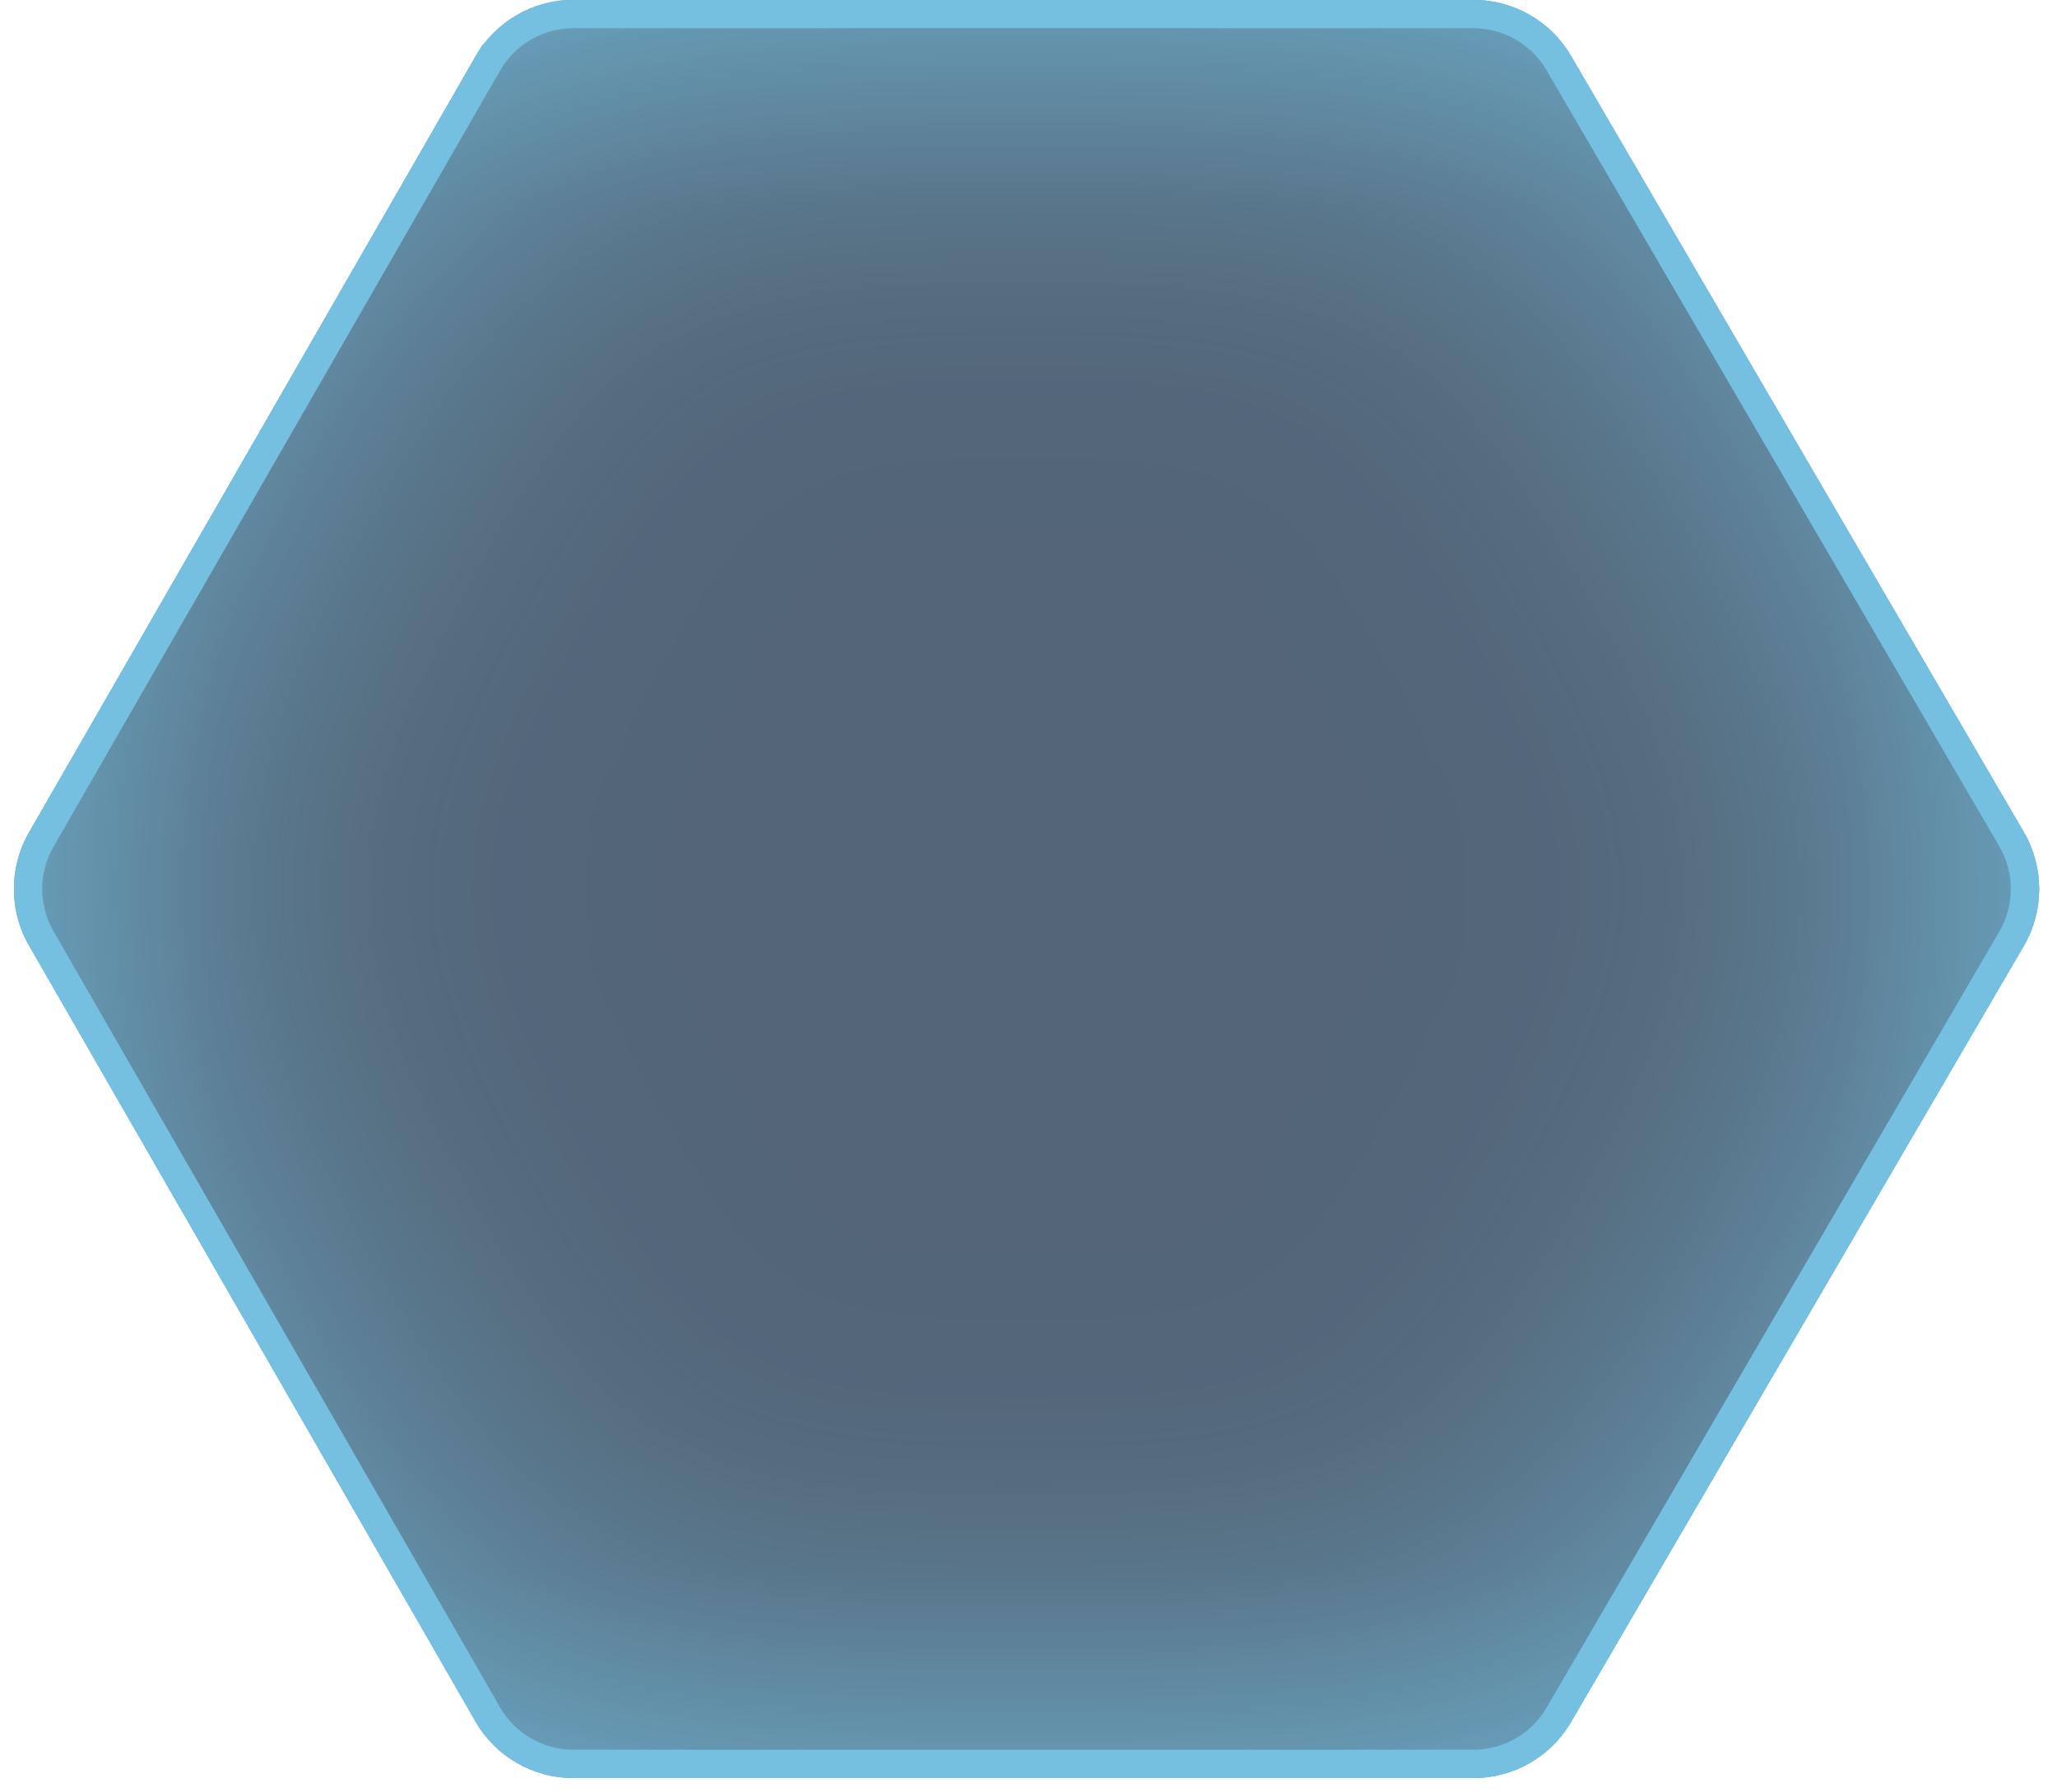
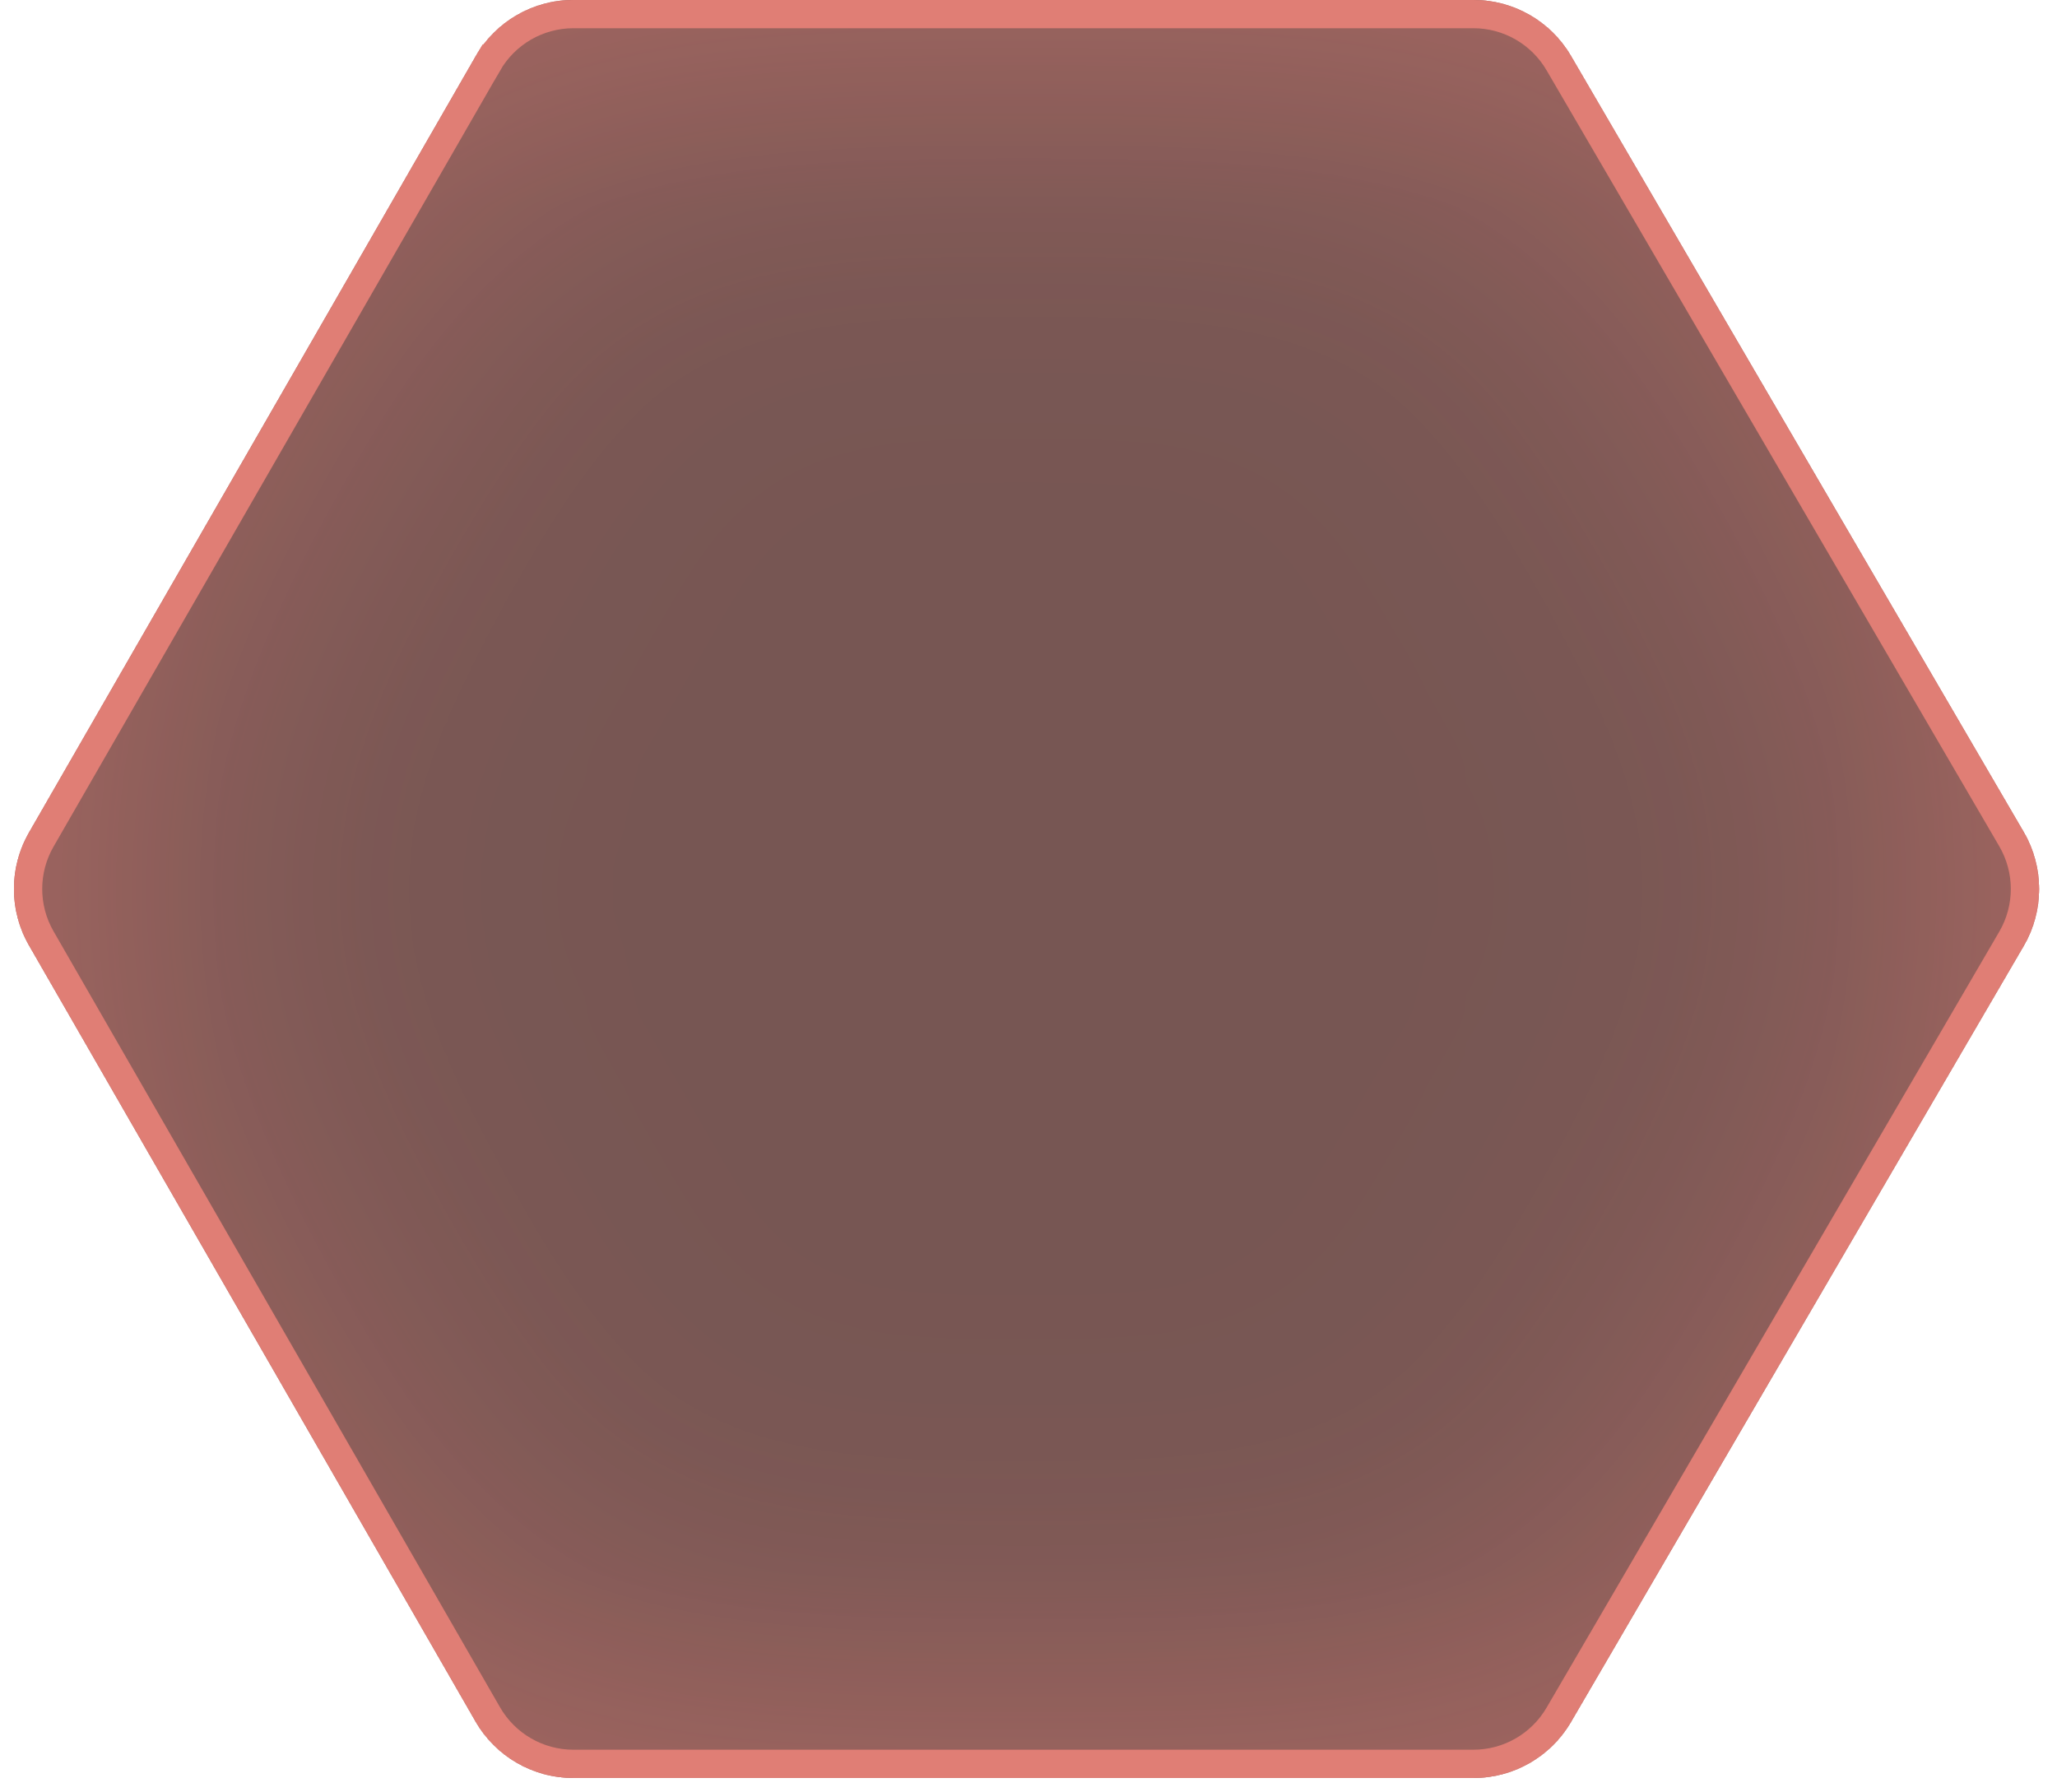
<svg xmlns="http://www.w3.org/2000/svg" width="93" height="81" viewBox="0 0 93 81" fill="none">
  <g opacity="0.7">
-     <g filter="url(#filter0_i_296_521)">
-       <path d="M66.615 0H25.925C24.099 0 22.412 0.976 21.501 2.559L1.312 37.648C0.406 39.224 0.406 41.163 1.312 42.738L21.501 77.828C22.412 79.41 24.099 80.386 25.925 80.386H66.615C68.43 80.386 70.109 79.422 71.024 77.854L91.493 42.765C92.42 41.176 92.42 39.211 91.493 37.621L71.024 2.532C70.109 0.964 68.43 0 66.615 0Z" fill="#0A243D" />
+     <g filter="url(#filter0_i_315_525)">
+       <path d="M66.615 0H25.925C24.099 0 22.412 0.976 21.501 2.559L1.312 37.648C0.406 39.224 0.406 41.163 1.312 42.738L21.501 77.828C22.412 79.41 24.099 80.386 25.925 80.386H66.615C68.43 80.386 70.109 79.422 71.024 77.854L91.493 42.765C92.42 41.176 92.42 39.211 91.493 37.621L71.024 2.532C70.109 0.964 68.43 0 66.615 0Z" fill="#3D0E0A" />
    </g>
-     <path d="M25.925 0.638H66.615C68.203 0.638 69.672 1.482 70.472 2.854L90.942 37.943C91.753 39.333 91.753 41.053 90.942 42.443L70.472 77.533C69.672 78.904 68.203 79.748 66.615 79.748H25.925C24.327 79.748 22.851 78.894 22.054 77.51L1.865 42.42C1.072 41.041 1.072 39.345 1.865 37.966L22.054 2.877L21.501 2.559L22.054 2.877C22.851 1.492 24.327 0.638 25.925 0.638Z" stroke="#3AA5D3" stroke-width="1.276" />
+     <path d="M25.925 0.638H66.615C68.203 0.638 69.672 1.482 70.472 2.854L90.942 37.943C91.753 39.333 91.753 41.053 90.942 42.443L70.472 77.533C69.672 78.904 68.203 79.748 66.615 79.748H25.925C24.327 79.748 22.851 78.894 22.054 77.51L1.865 42.42C1.072 41.041 1.072 39.345 1.865 37.966L22.054 2.877L21.501 2.559L22.054 2.877C22.851 1.492 24.327 0.638 25.925 0.638Z" stroke="#D3473A" stroke-width="1.276" />
  </g>
  <defs>
-     <filter id="filter0_i_296_521" x="0.633" y="0" width="91.557" height="80.386" filterUnits="userSpaceOnUse" color-interpolation-filters="sRGB">
+     <filter id="filter0_i_315_525" x="0.633" y="0" width="91.555" height="80.386" filterUnits="userSpaceOnUse" color-interpolation-filters="sRGB">
      <feFlood flood-opacity="0" result="BackgroundImageFix" />
      <feBlend mode="normal" in="SourceGraphic" in2="BackgroundImageFix" result="shape" />
      <feColorMatrix in="SourceAlpha" type="matrix" values="0 0 0 0 0 0 0 0 0 0 0 0 0 0 0 0 0 0 127 0" result="hardAlpha" />
      <feOffset />
      <feGaussianBlur stdDeviation="14.897" />
      <feComposite in2="hardAlpha" operator="arithmetic" k2="-1" k3="1" />
-       <feColorMatrix type="matrix" values="0 0 0 0 0.261 0 0 0 0 0.743 0 0 0 0 0.95 0 0 0 0.7 0" />
-       <feBlend mode="normal" in2="shape" result="effect1_innerShadow_296_521" />
+       <feColorMatrix type="matrix" values="0 0 0 0 0.95 0 0 0 0 0.319 0 0 0 0 0.261 0 0 0 0.4 0" />
+       <feBlend mode="normal" in2="shape" result="effect1_innerShadow_315_525" />
    </filter>
  </defs>
</svg>
